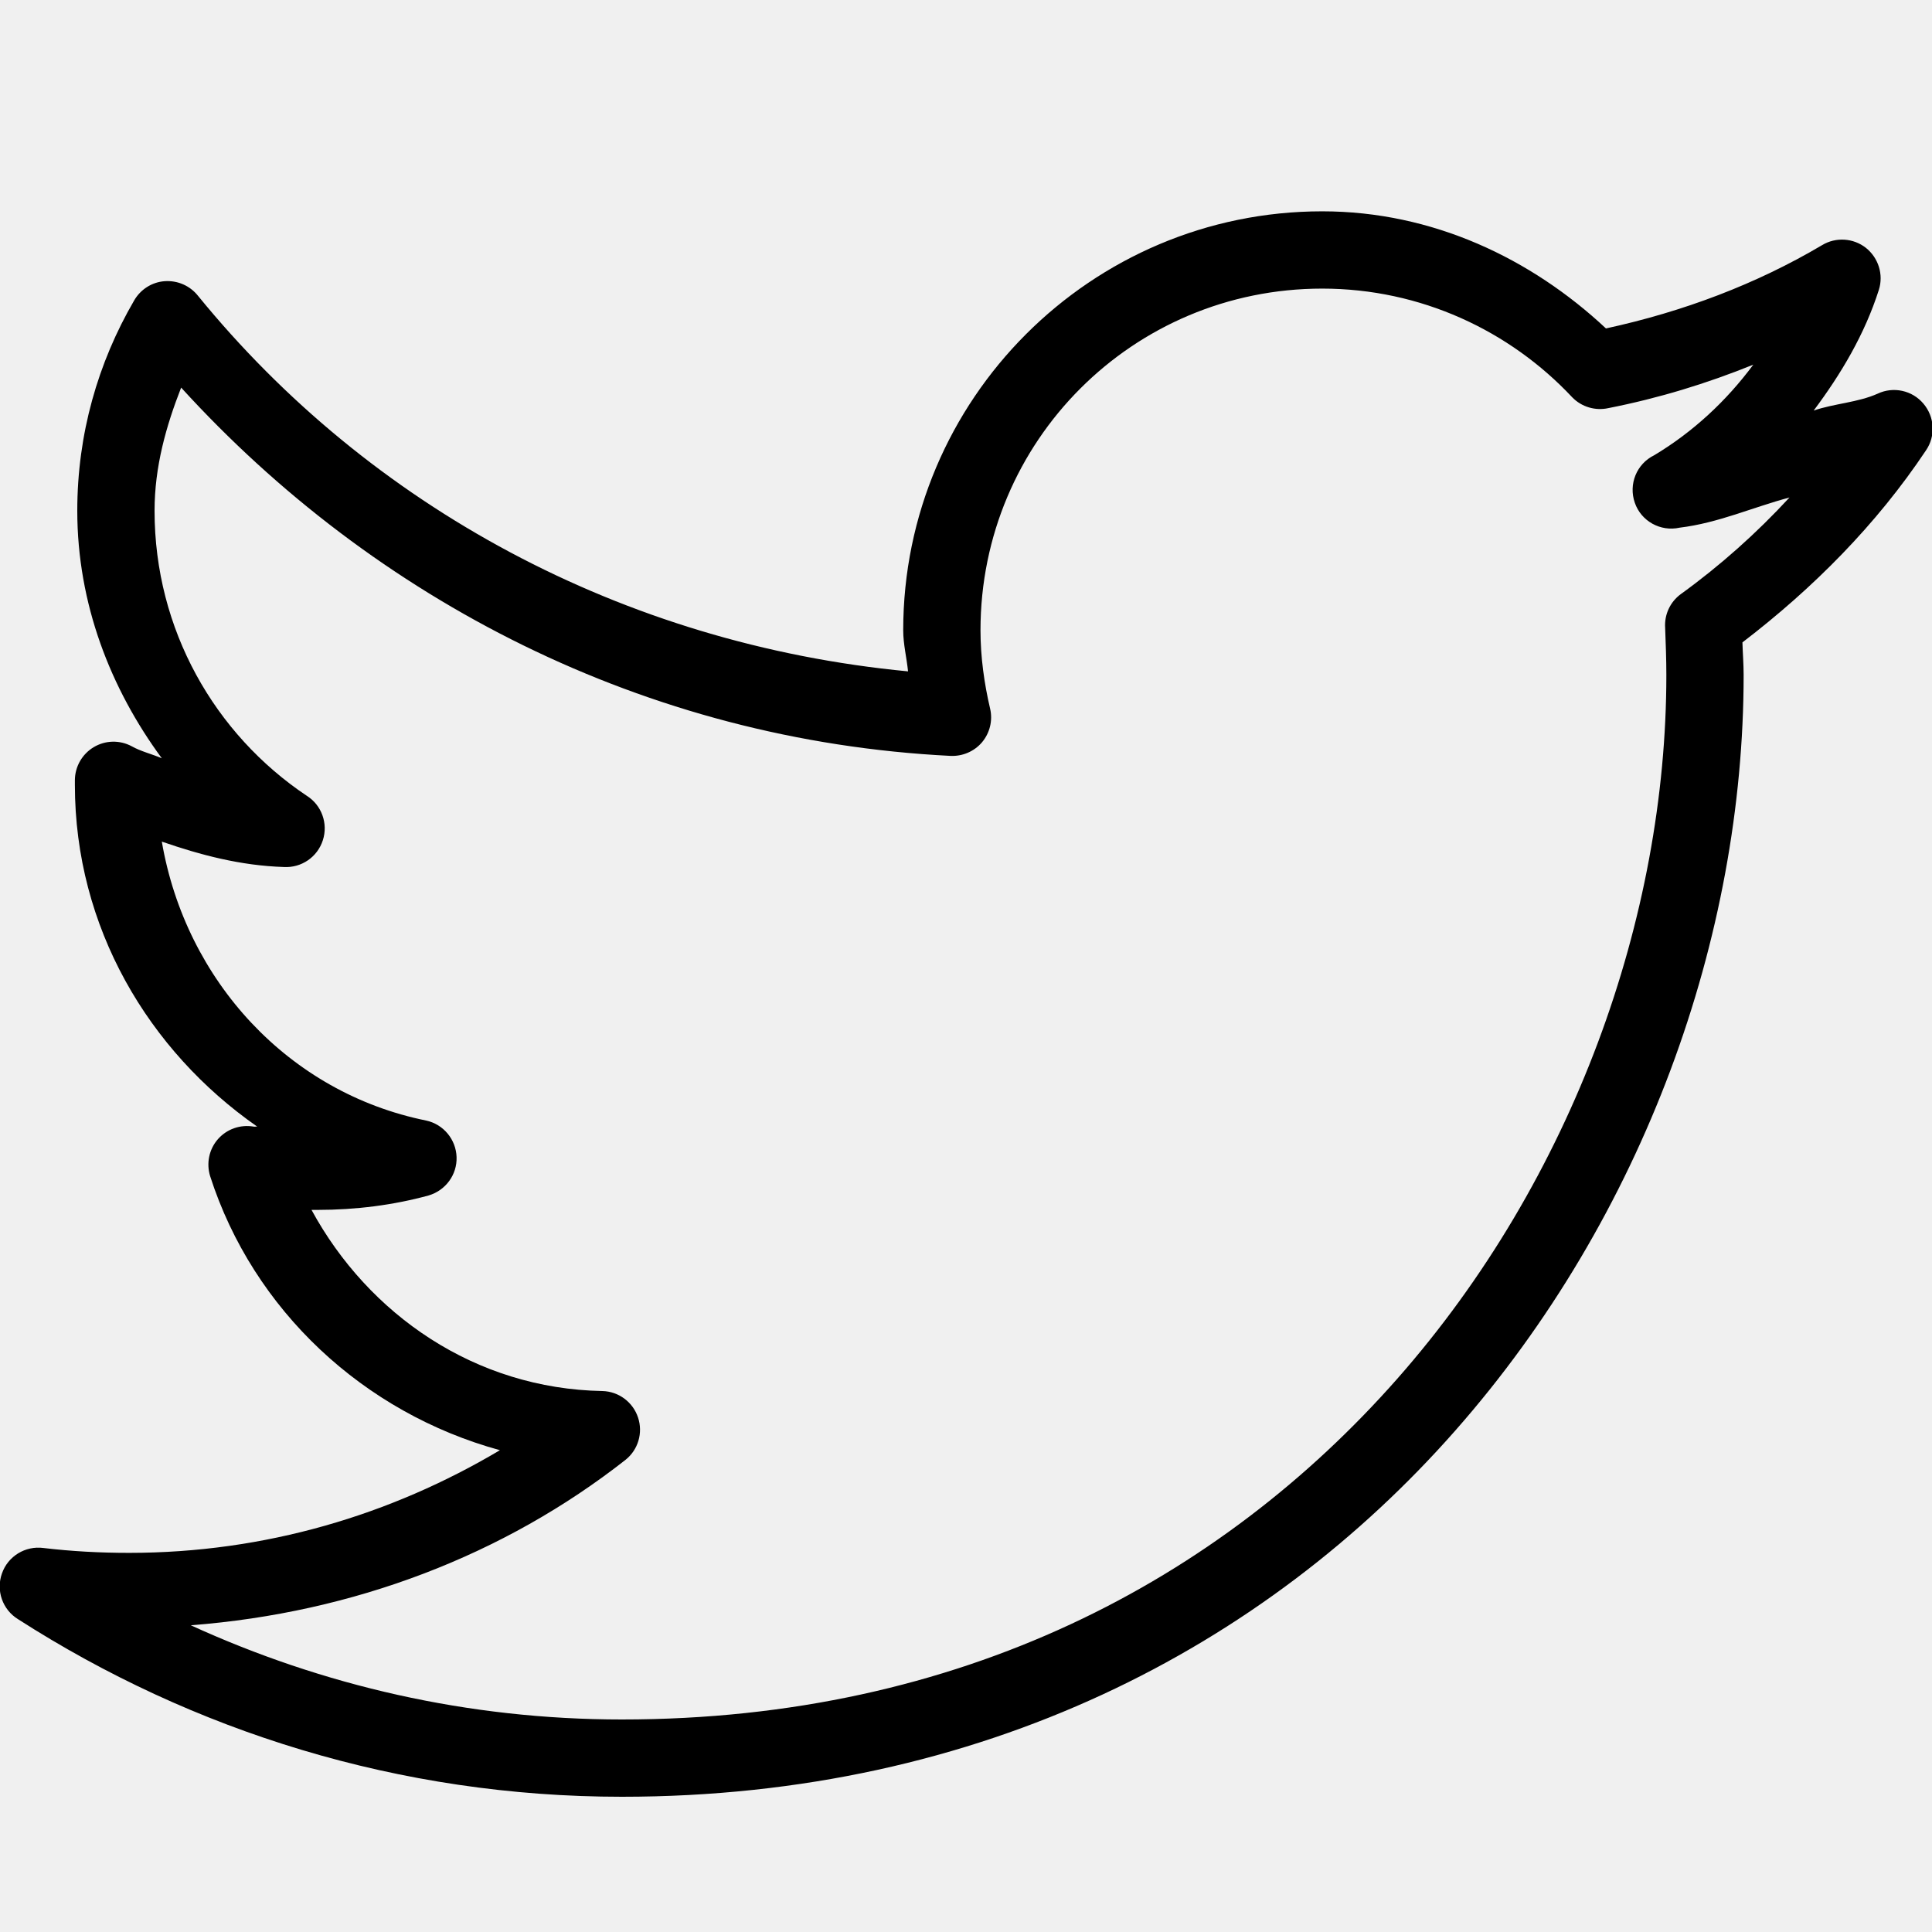
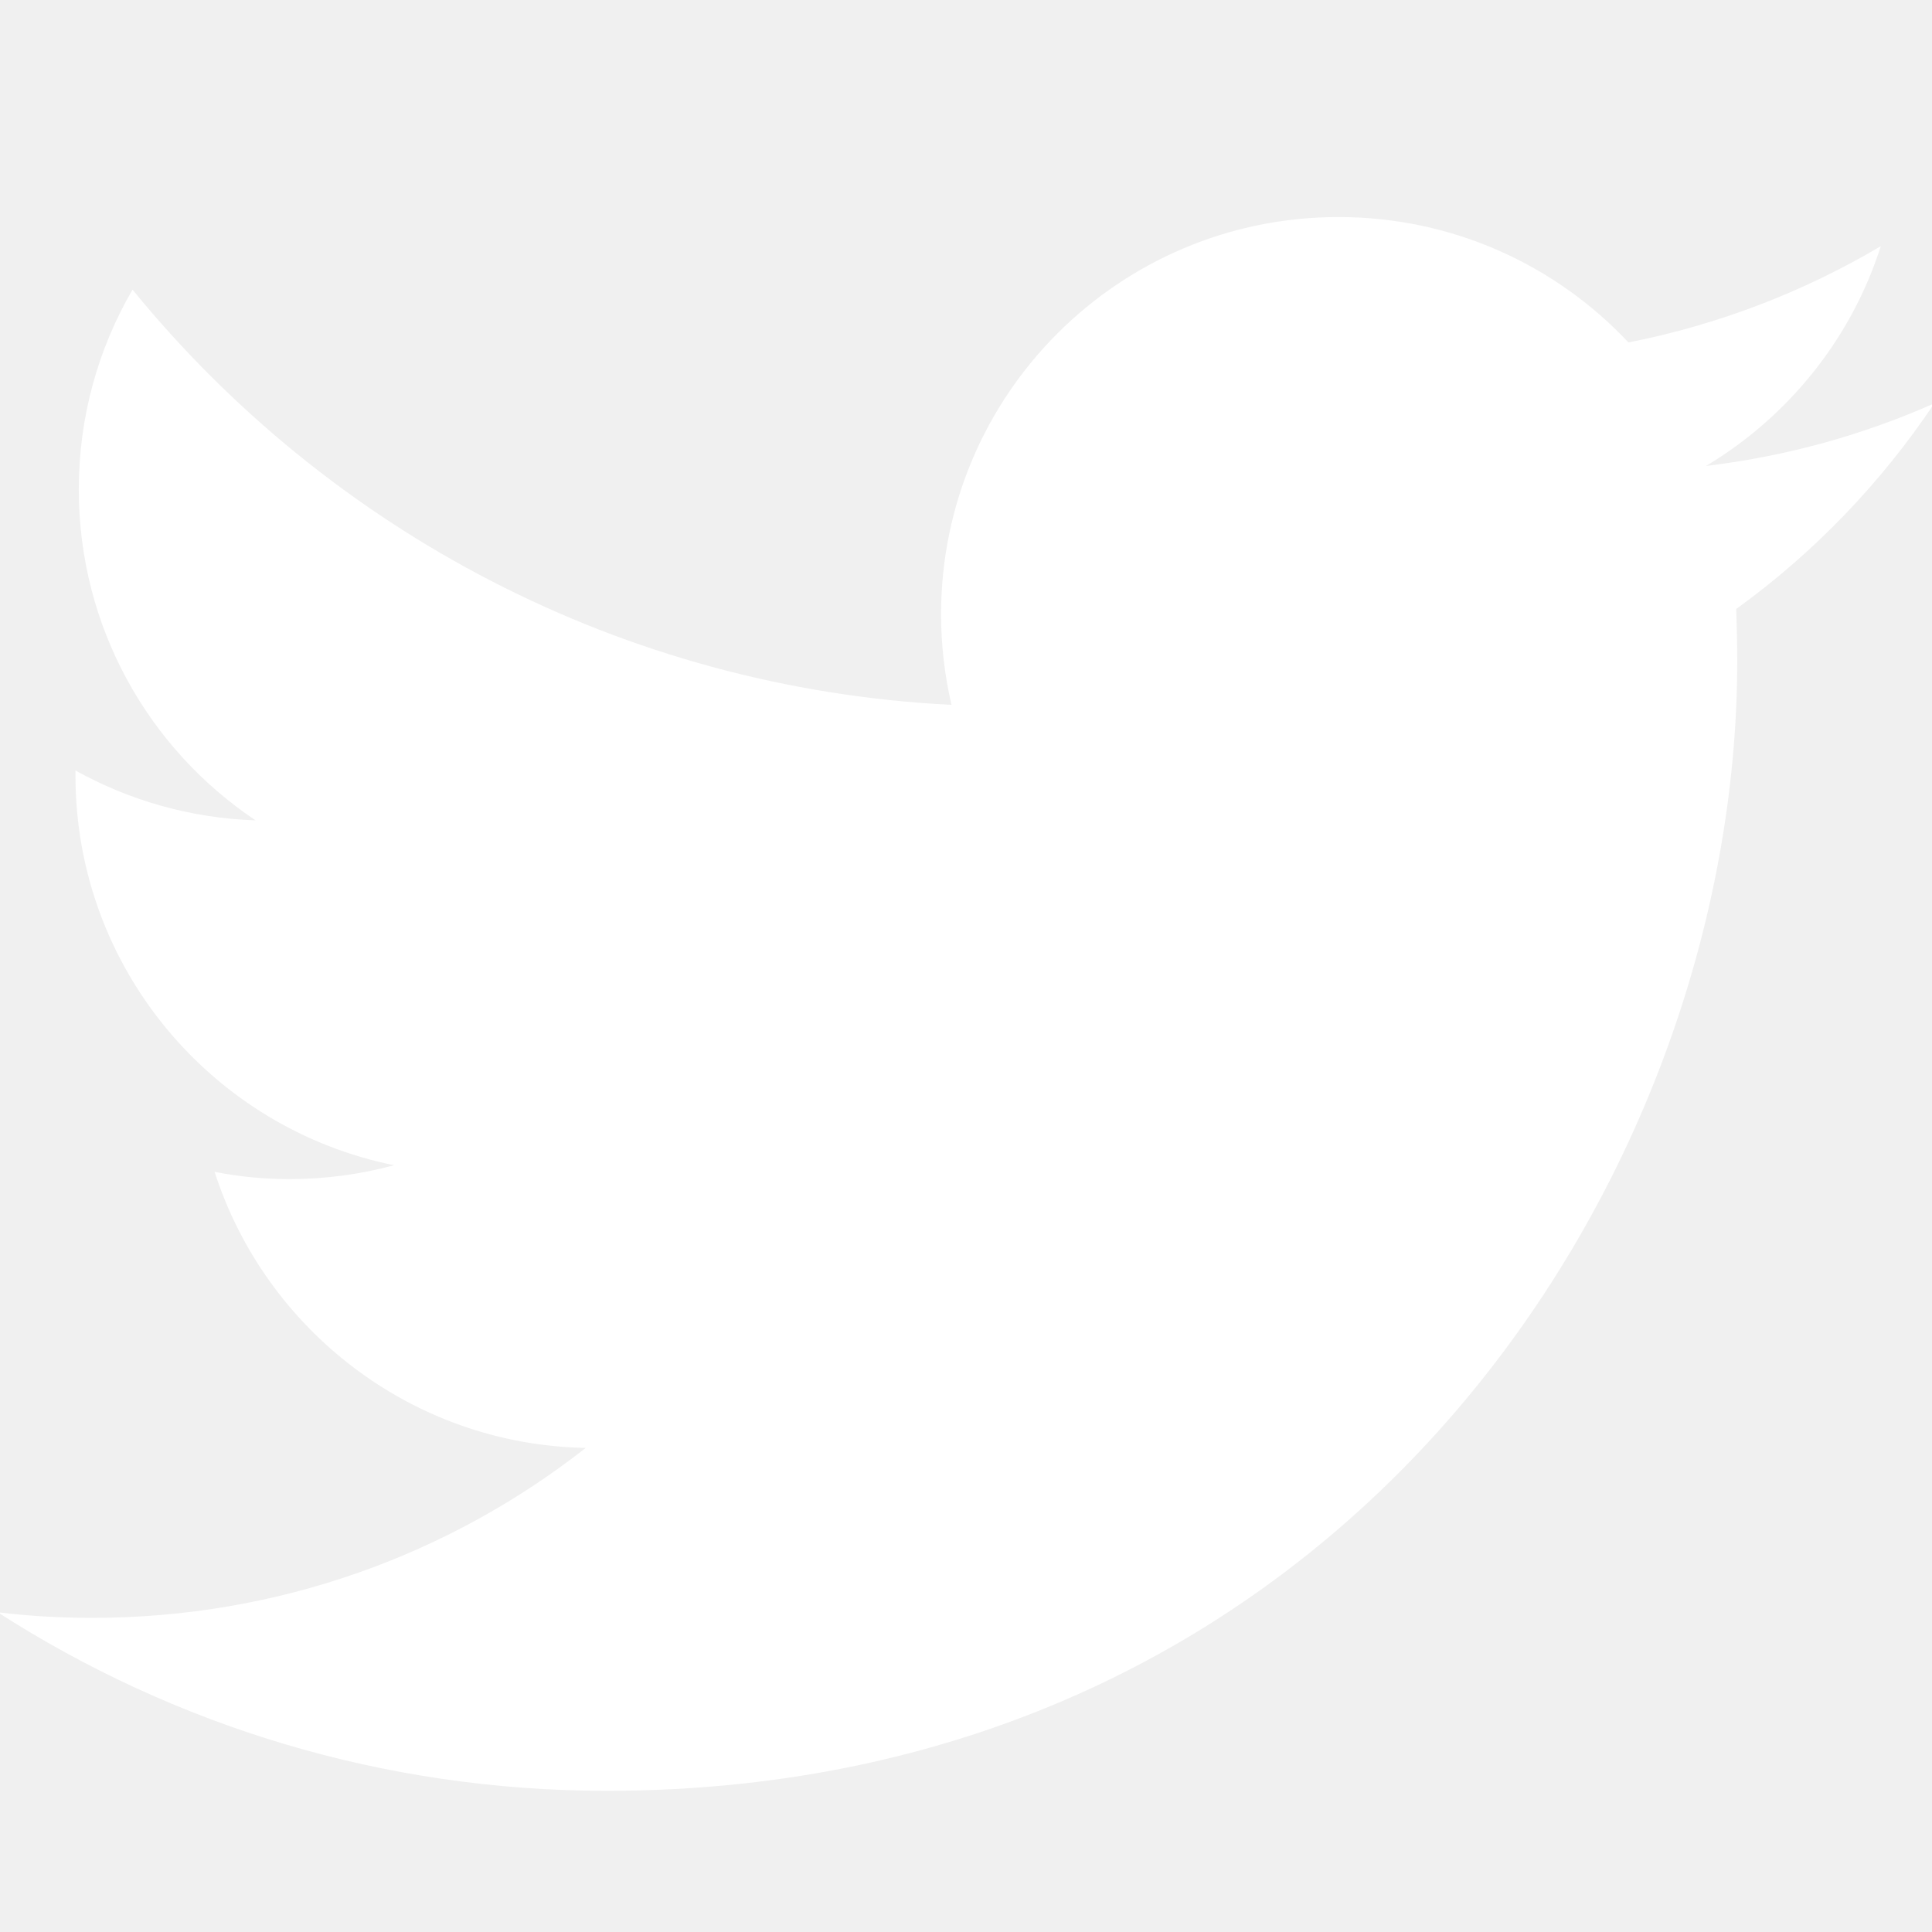
- <svg xmlns="http://www.w3.org/2000/svg" viewBox="0 0 50 50" width="50px" height="50px">
-   <path d="M 34.219 5.469 C 28.238 5.469 23.375 10.332 23.375 16.312 C 23.375 16.672 23.465 17.023 23.5 17.375 C 16.105 16.668 9.566 13.105 5.125 7.656 C 4.918 7.395 4.598 7.254 4.262 7.277 C 3.93 7.301 3.633 7.492 3.469 7.781 C 2.535 9.387 2 11.234 2 13.219 C 2 15.621 2.859 17.82 4.188 19.625 C 3.93 19.512 3.648 19.449 3.406 19.312 C 3.098 19.148 2.727 19.156 2.426 19.336 C 2.125 19.516 1.941 19.84 1.938 20.188 L 1.938 20.312 C 1.938 23.996 3.844 27.195 6.656 29.156 C 6.625 29.152 6.594 29.164 6.562 29.156 C 6.219 29.098 5.871 29.219 5.641 29.48 C 5.41 29.742 5.336 30.105 5.438 30.438 C 6.555 33.91 9.406 36.562 12.938 37.531 C 10.125 39.203 6.863 40.188 3.344 40.188 C 2.582 40.188 1.852 40.148 1.125 40.062 C 0.656 40 0.207 40.273 0.051 40.719 C -0.109 41.164 0.066 41.66 0.469 41.906 C 4.98 44.801 10.336 46.5 16.094 46.5 C 25.426 46.5 32.746 42.602 37.656 37.031 C 42.566 31.461 45.125 24.227 45.125 17.469 C 45.125 17.184 45.102 16.906 45.094 16.625 C 46.926 15.223 48.562 13.578 49.844 11.656 C 50.098 11.285 50.07 10.789 49.777 10.445 C 49.488 10.102 49 9.996 48.594 10.188 C 48.078 10.418 47.477 10.441 46.938 10.625 C 47.648 9.676 48.258 8.652 48.625 7.5 C 48.75 7.105 48.613 6.672 48.289 6.414 C 47.965 6.16 47.512 6.129 47.156 6.344 C 45.449 7.355 43.559 8.066 41.562 8.5 C 39.625 6.688 37.074 5.469 34.219 5.469 Z M 34.219 7.469 C 36.77 7.469 39.074 8.559 40.688 10.281 C 40.93 10.531 41.285 10.637 41.625 10.562 C 42.93 10.305 44.168 9.926 45.375 9.438 C 44.68 10.375 43.82 11.176 42.812 11.781 C 42.355 12.004 42.141 12.531 42.309 13.012 C 42.473 13.488 42.973 13.766 43.469 13.656 C 44.469 13.535 45.359 13.129 46.312 12.875 C 45.457 13.801 44.52 14.637 43.5 15.375 C 43.223 15.578 43.07 15.906 43.094 16.25 C 43.109 16.656 43.125 17.059 43.125 17.469 C 43.125 23.719 40.727 30.504 36.156 35.688 C 31.586 40.871 24.875 44.5 16.094 44.5 C 12.105 44.5 8.34 43.617 4.938 42.062 C 9.156 41.738 13.047 40.246 16.188 37.781 C 16.516 37.52 16.645 37.082 16.512 36.684 C 16.379 36.285 16.012 36.012 15.594 36 C 12.297 35.941 9.535 34.023 8.062 31.312 C 8.117 31.312 8.164 31.312 8.219 31.312 C 9.207 31.312 10.184 31.188 11.094 30.938 C 11.531 30.809 11.832 30.402 11.816 29.945 C 11.801 29.488 11.477 29.098 11.031 29 C 7.473 28.281 4.805 25.383 4.188 21.781 C 5.195 22.129 6.227 22.402 7.344 22.438 C 7.801 22.465 8.215 22.18 8.355 21.746 C 8.496 21.312 8.324 20.836 7.938 20.594 C 5.562 19.004 4 16.297 4 13.219 C 4 12.078 4.297 11.031 4.688 10.031 C 9.688 15.52 16.688 19.164 24.594 19.562 C 24.906 19.578 25.211 19.449 25.414 19.211 C 25.617 18.969 25.695 18.648 25.625 18.344 C 25.473 17.695 25.375 17.008 25.375 16.312 C 25.375 11.414 29.32 7.469 34.219 7.469 Z" />
+ <svg xmlns="http://www.w3.org/2000/svg" viewBox="0,0,256,256" width="50px" height="50px">
+   <g fill-opacity="0" fill="#ffffff" fill-rule="nonzero" stroke="none" stroke-width="1" stroke-linecap="butt" stroke-linejoin="miter" stroke-miterlimit="10" stroke-dasharray="" stroke-dashoffset="0" font-family="none" font-weight="none" font-size="none" text-anchor="none" style="mix-blend-mode: normal">
+     <path d="M0,256v-256h256v256z" id="bgRectangle" />
+   </g>
+   <g fill="#ffffff" fill-rule="nonzero" stroke="none" stroke-width="1" stroke-linecap="butt" stroke-linejoin="miter" stroke-miterlimit="10" stroke-dasharray="" stroke-dashoffset="0" font-family="none" font-weight="none" font-size="none" text-anchor="none" style="mix-blend-mode: normal">
+     <g transform="scale(5.12,5.12)">
+       <path d="M50.062,10.438c-1.848,0.82 -3.828,1.371 -5.91,1.621c2.125,-1.273 3.758,-3.289 4.523,-5.688c-1.984,1.176 -4.191,2.031 -6.531,2.492c-1.875,-2 -4.547,-3.246 -7.504,-3.246c-5.68,0 -10.285,4.602 -10.285,10.281c0,0.805 0.094,1.59 0.27,2.344c-8.547,-0.43 -16.121,-4.523 -21.195,-10.746c-0.887,1.523 -1.391,3.289 -1.391,5.172c0,3.566 1.812,6.715 4.574,8.562c-1.688,-0.055 -3.273,-0.52 -4.66,-1.289c0,0.043 0,0.086 0,0.129c0,4.984 3.547,9.137 8.246,10.086c-0.859,0.234 -1.77,0.359 -2.707,0.359c-0.664,0 -1.309,-0.062 -1.938,-0.188c1.312,4.082 5.109,7.062 9.605,7.145c-3.516,2.758 -7.949,4.398 -12.77,4.398c-0.832,0 -1.648,-0.047 -2.449,-0.145c4.547,2.922 9.953,4.621 15.762,4.621c18.914,0 29.258,-15.668 29.258,-29.254c0,-0.445 -0.012,-0.895 -0.027,-1.332c2.008,-1.449 3.75,-3.262 5.129,-5.324z" />
+     </g>
+   </g>
</svg>
